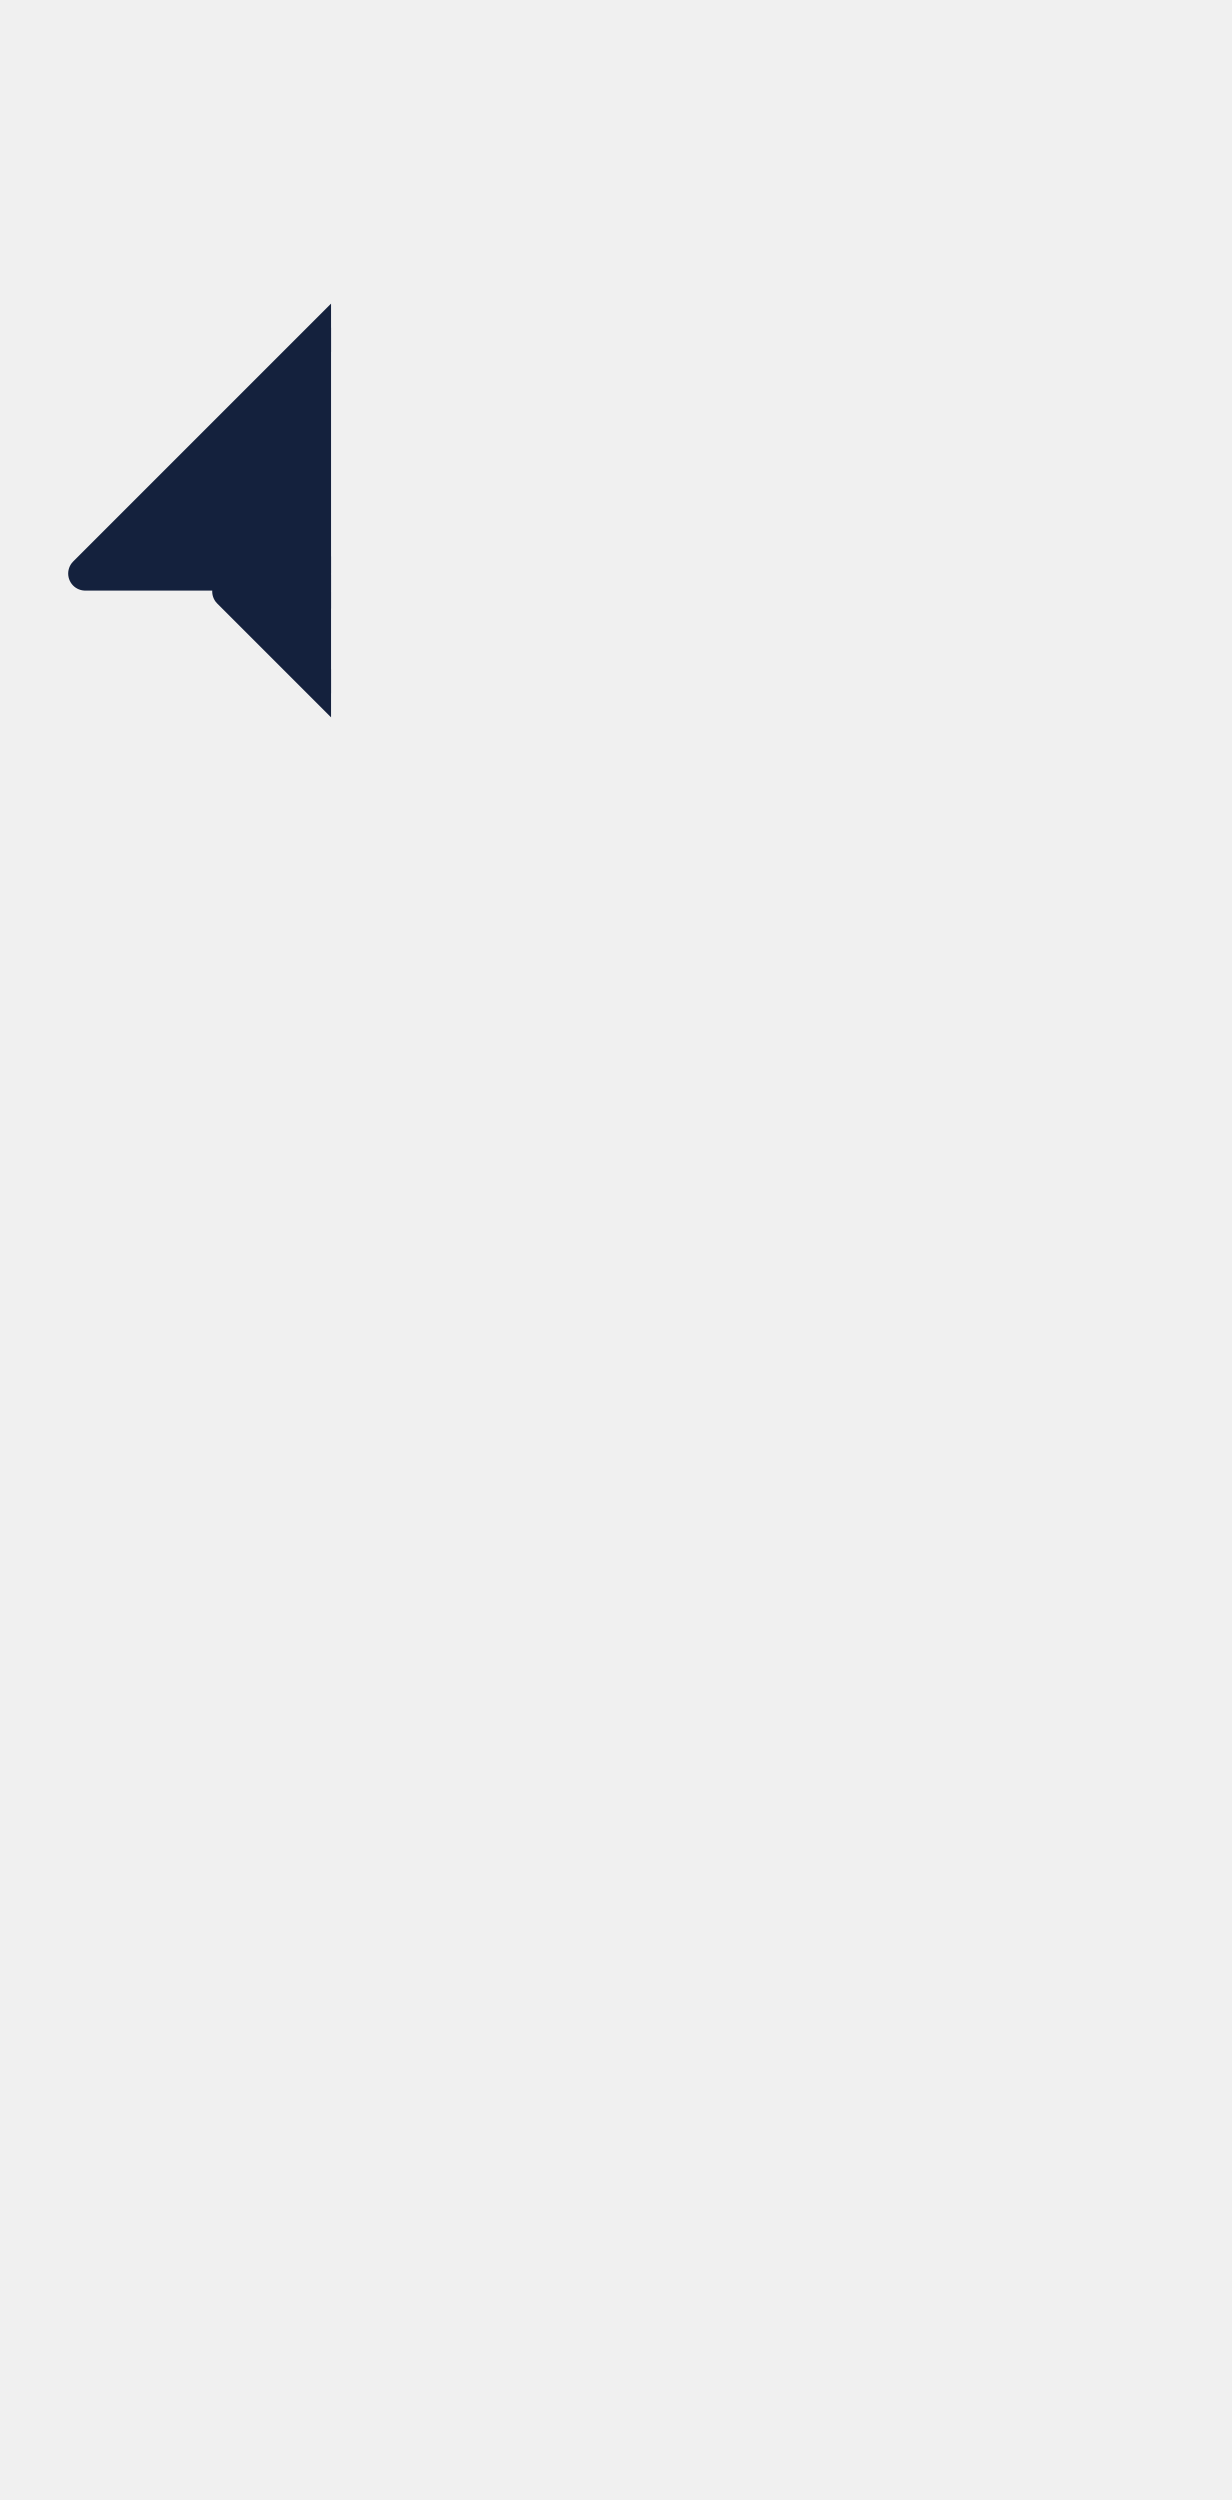
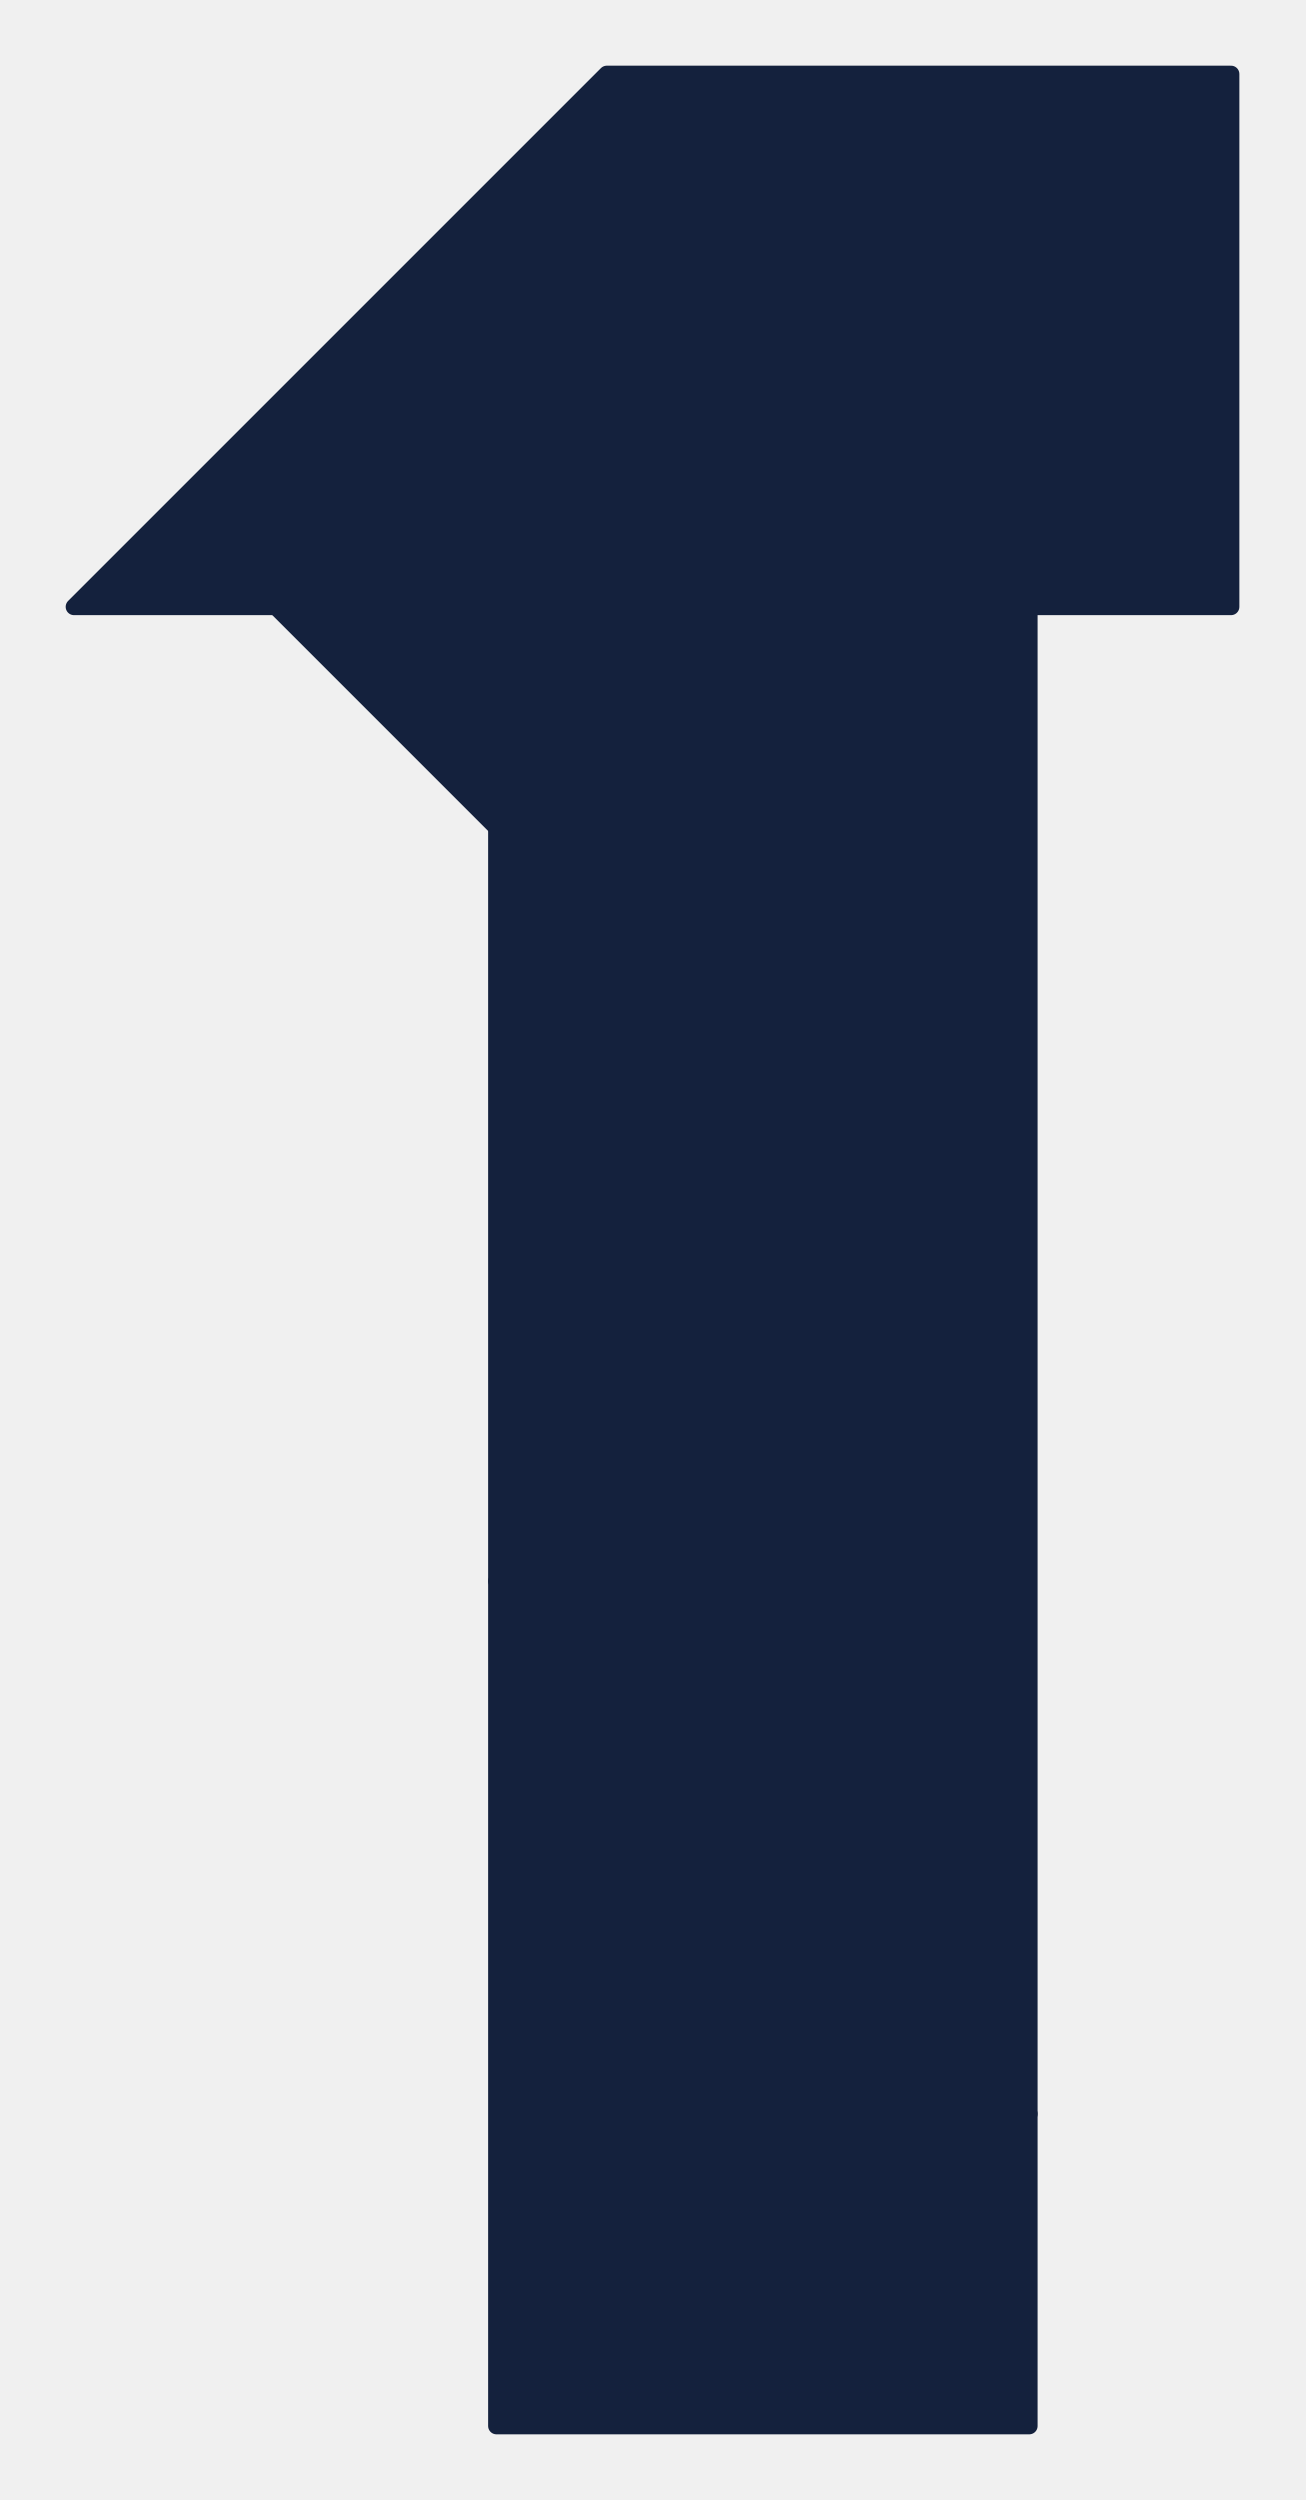
- <svg xmlns="http://www.w3.org/2000/svg" viewBox="24.01 28.08 28.89 58.67" preserveAspectRatio="xMidYMid meet">
-   <defs>
-     <mask id="target-union" maskUnits="userSpaceOnUse">
-       <rect x="24.01" y="28.08" width="28.89" height="58.67" fill="black" />
-       <g fill="white" stroke="white" stroke-width="0.8" stroke-linejoin="round">
-         <polygon data-piece="blue" points="26.01,41.54 37.47,30.08 50.9,30.08 50.9,41.54" />
-         <polygon data-piece="green" points="45.74,76.5 34.28,65.04 34.28,48.83 37.64,52.18 45.74,44.08" />
-         <polygon data-piece="red" points="29.39,41.96 45.61,41.96 37.5,50.07" />
-         <polygon data-piece="yellow" points="35.31,66.57 35.31,84.75 46.78,84.75 46.78,78.03" />
-       </g>
-     </mask>
-   </defs>
-   <rect x="24.01" y="28.08" width="28.89" height="58.67" fill="#14213d" mask="url(#target-union)" />
+ <svg xmlns="http://www.w3.org/2000/svg" viewBox="23.73 26.563 35.27 67.565" preserveAspectRatio="xMidYMid meet">
+   <g fill="#14213d" stroke="#14213d" stroke-width="0.45" stroke-linejoin="round">
+     <polygon data-piece="blue" points="25.73,42.963 57,42.963 57,28.563 40.13,28.563" />
+     <polygon data-piece="green" points="37.147,69.293 51.547,83.693 51.547,42.963 41.365,53.146 37.147,48.928" />
+     <polygon data-piece="red" points="51.547,42.963 41.365,53.146 31.183,42.963" />
+     <polygon data-piece="yellow" points="37.147,92.128 37.147,69.293 51.547,83.693 51.547,92.128" />
+   </g>
</svg>
